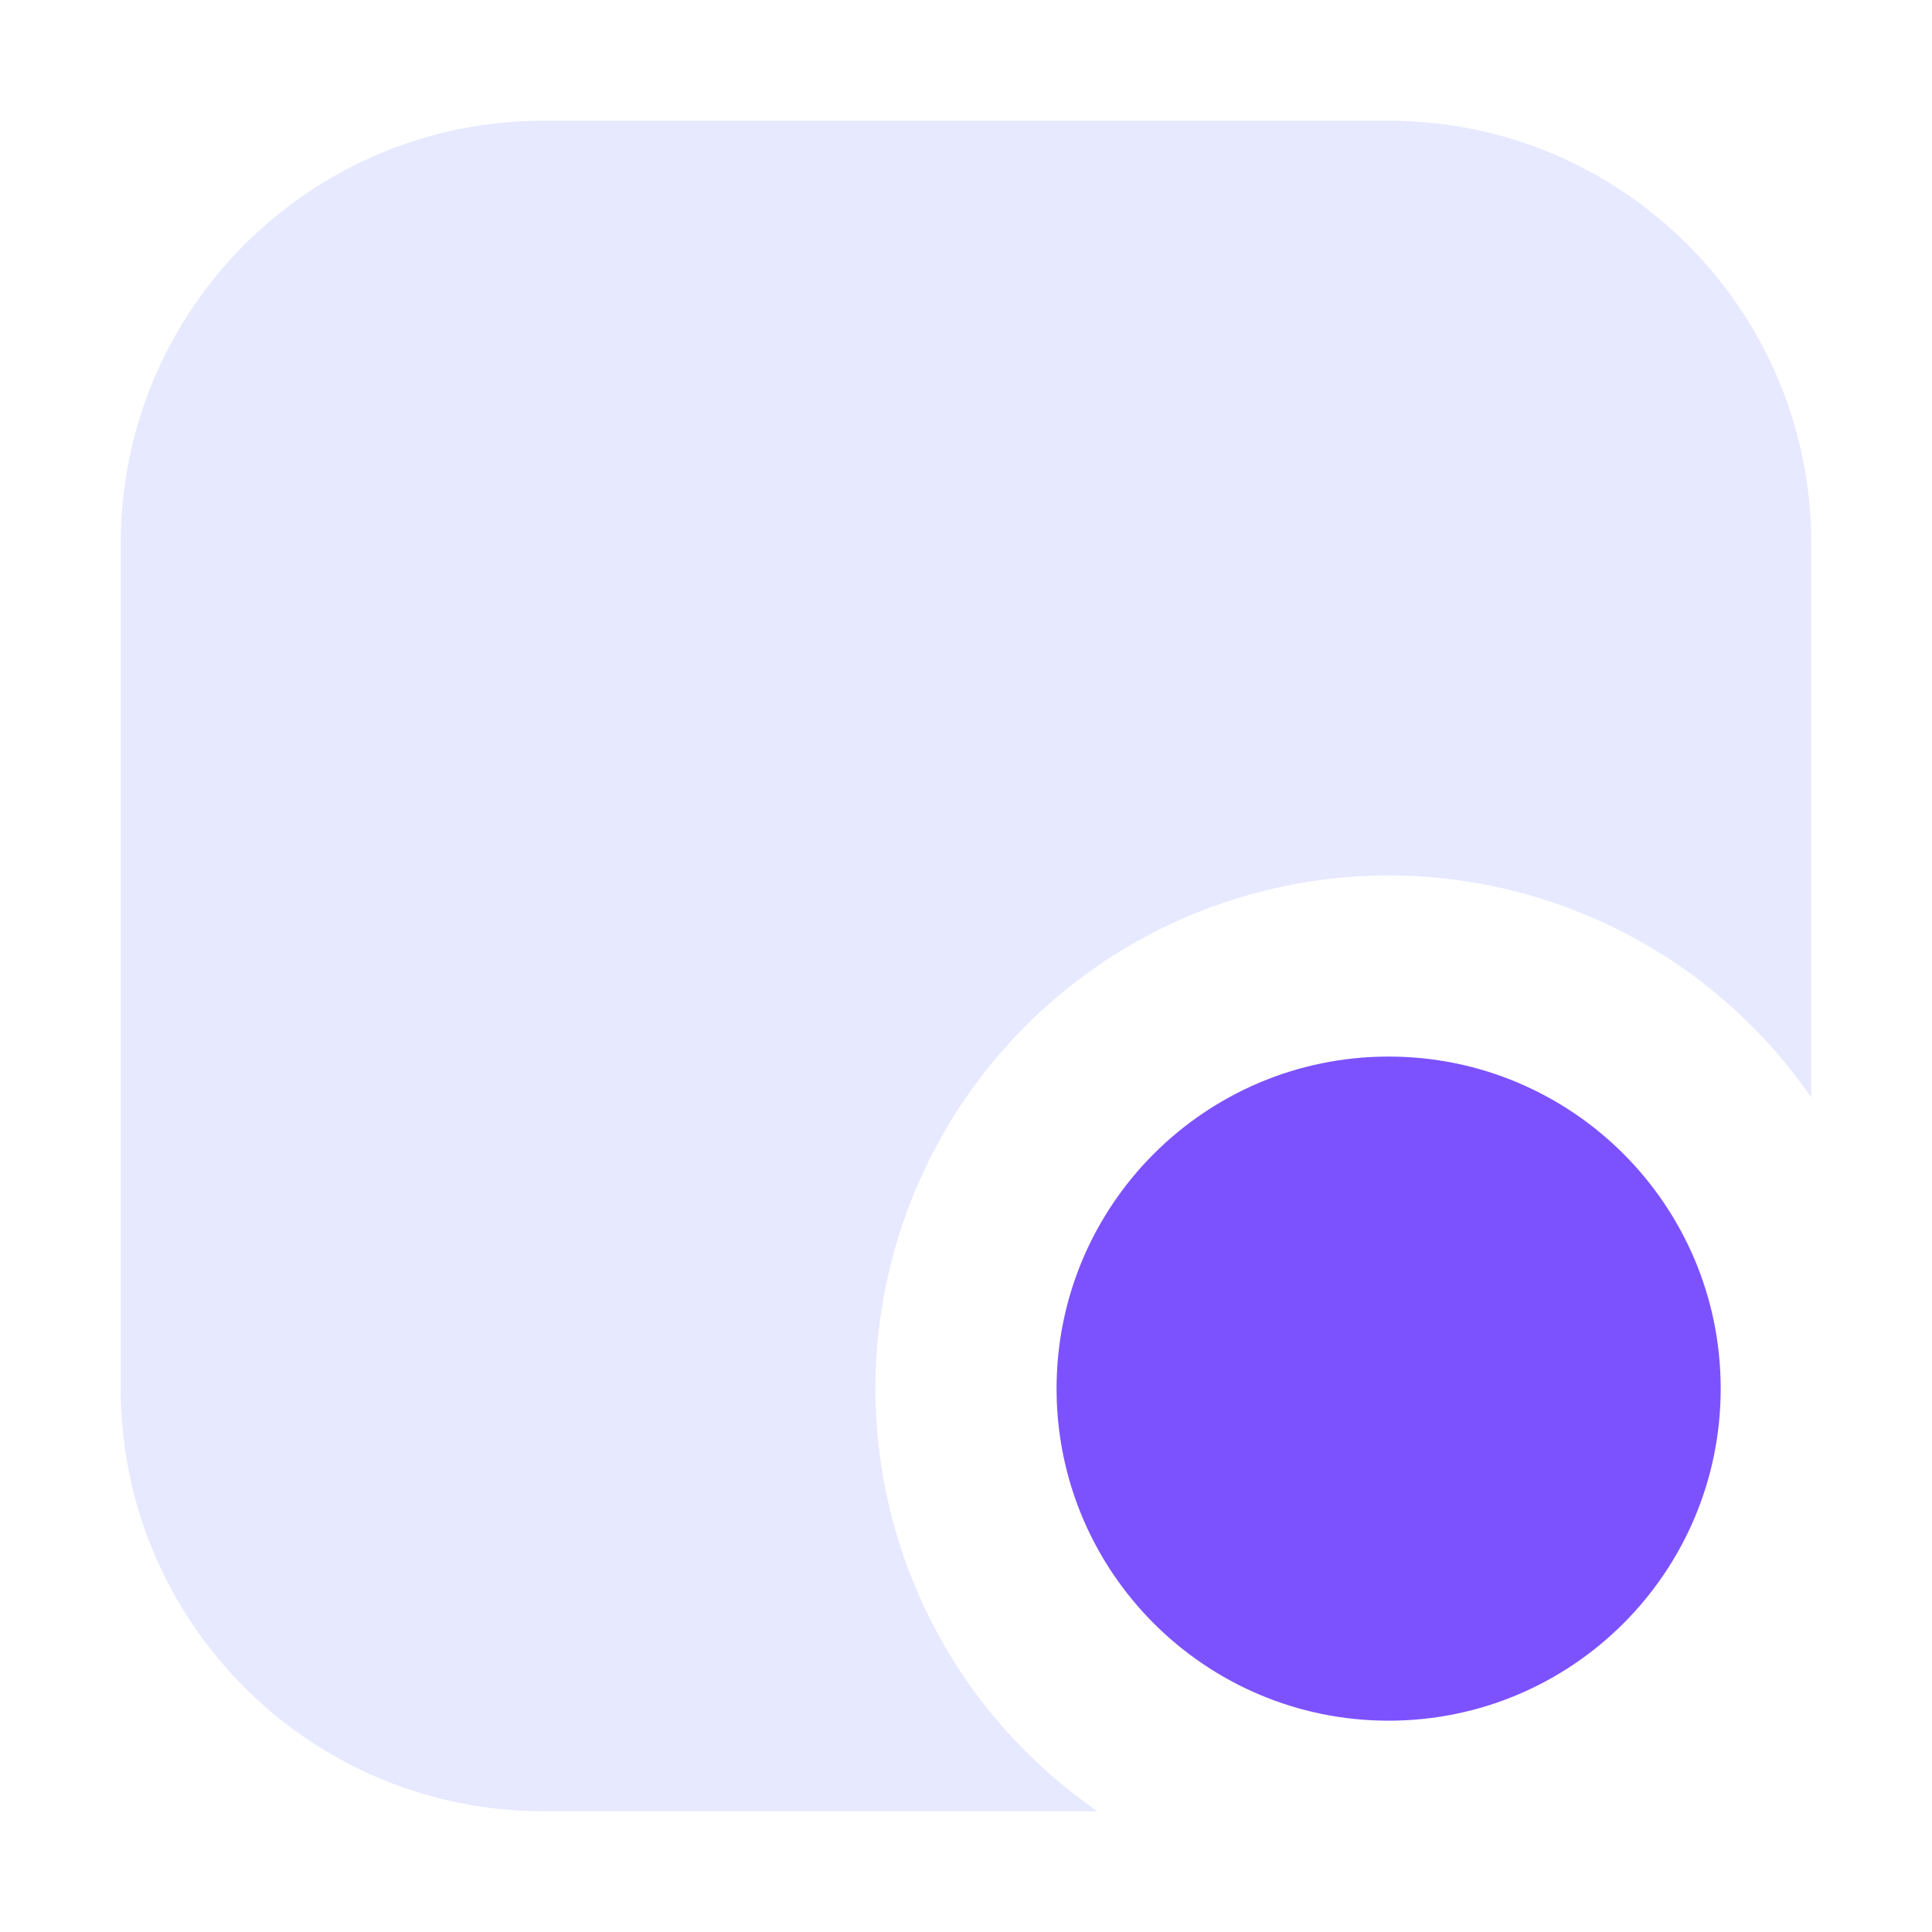
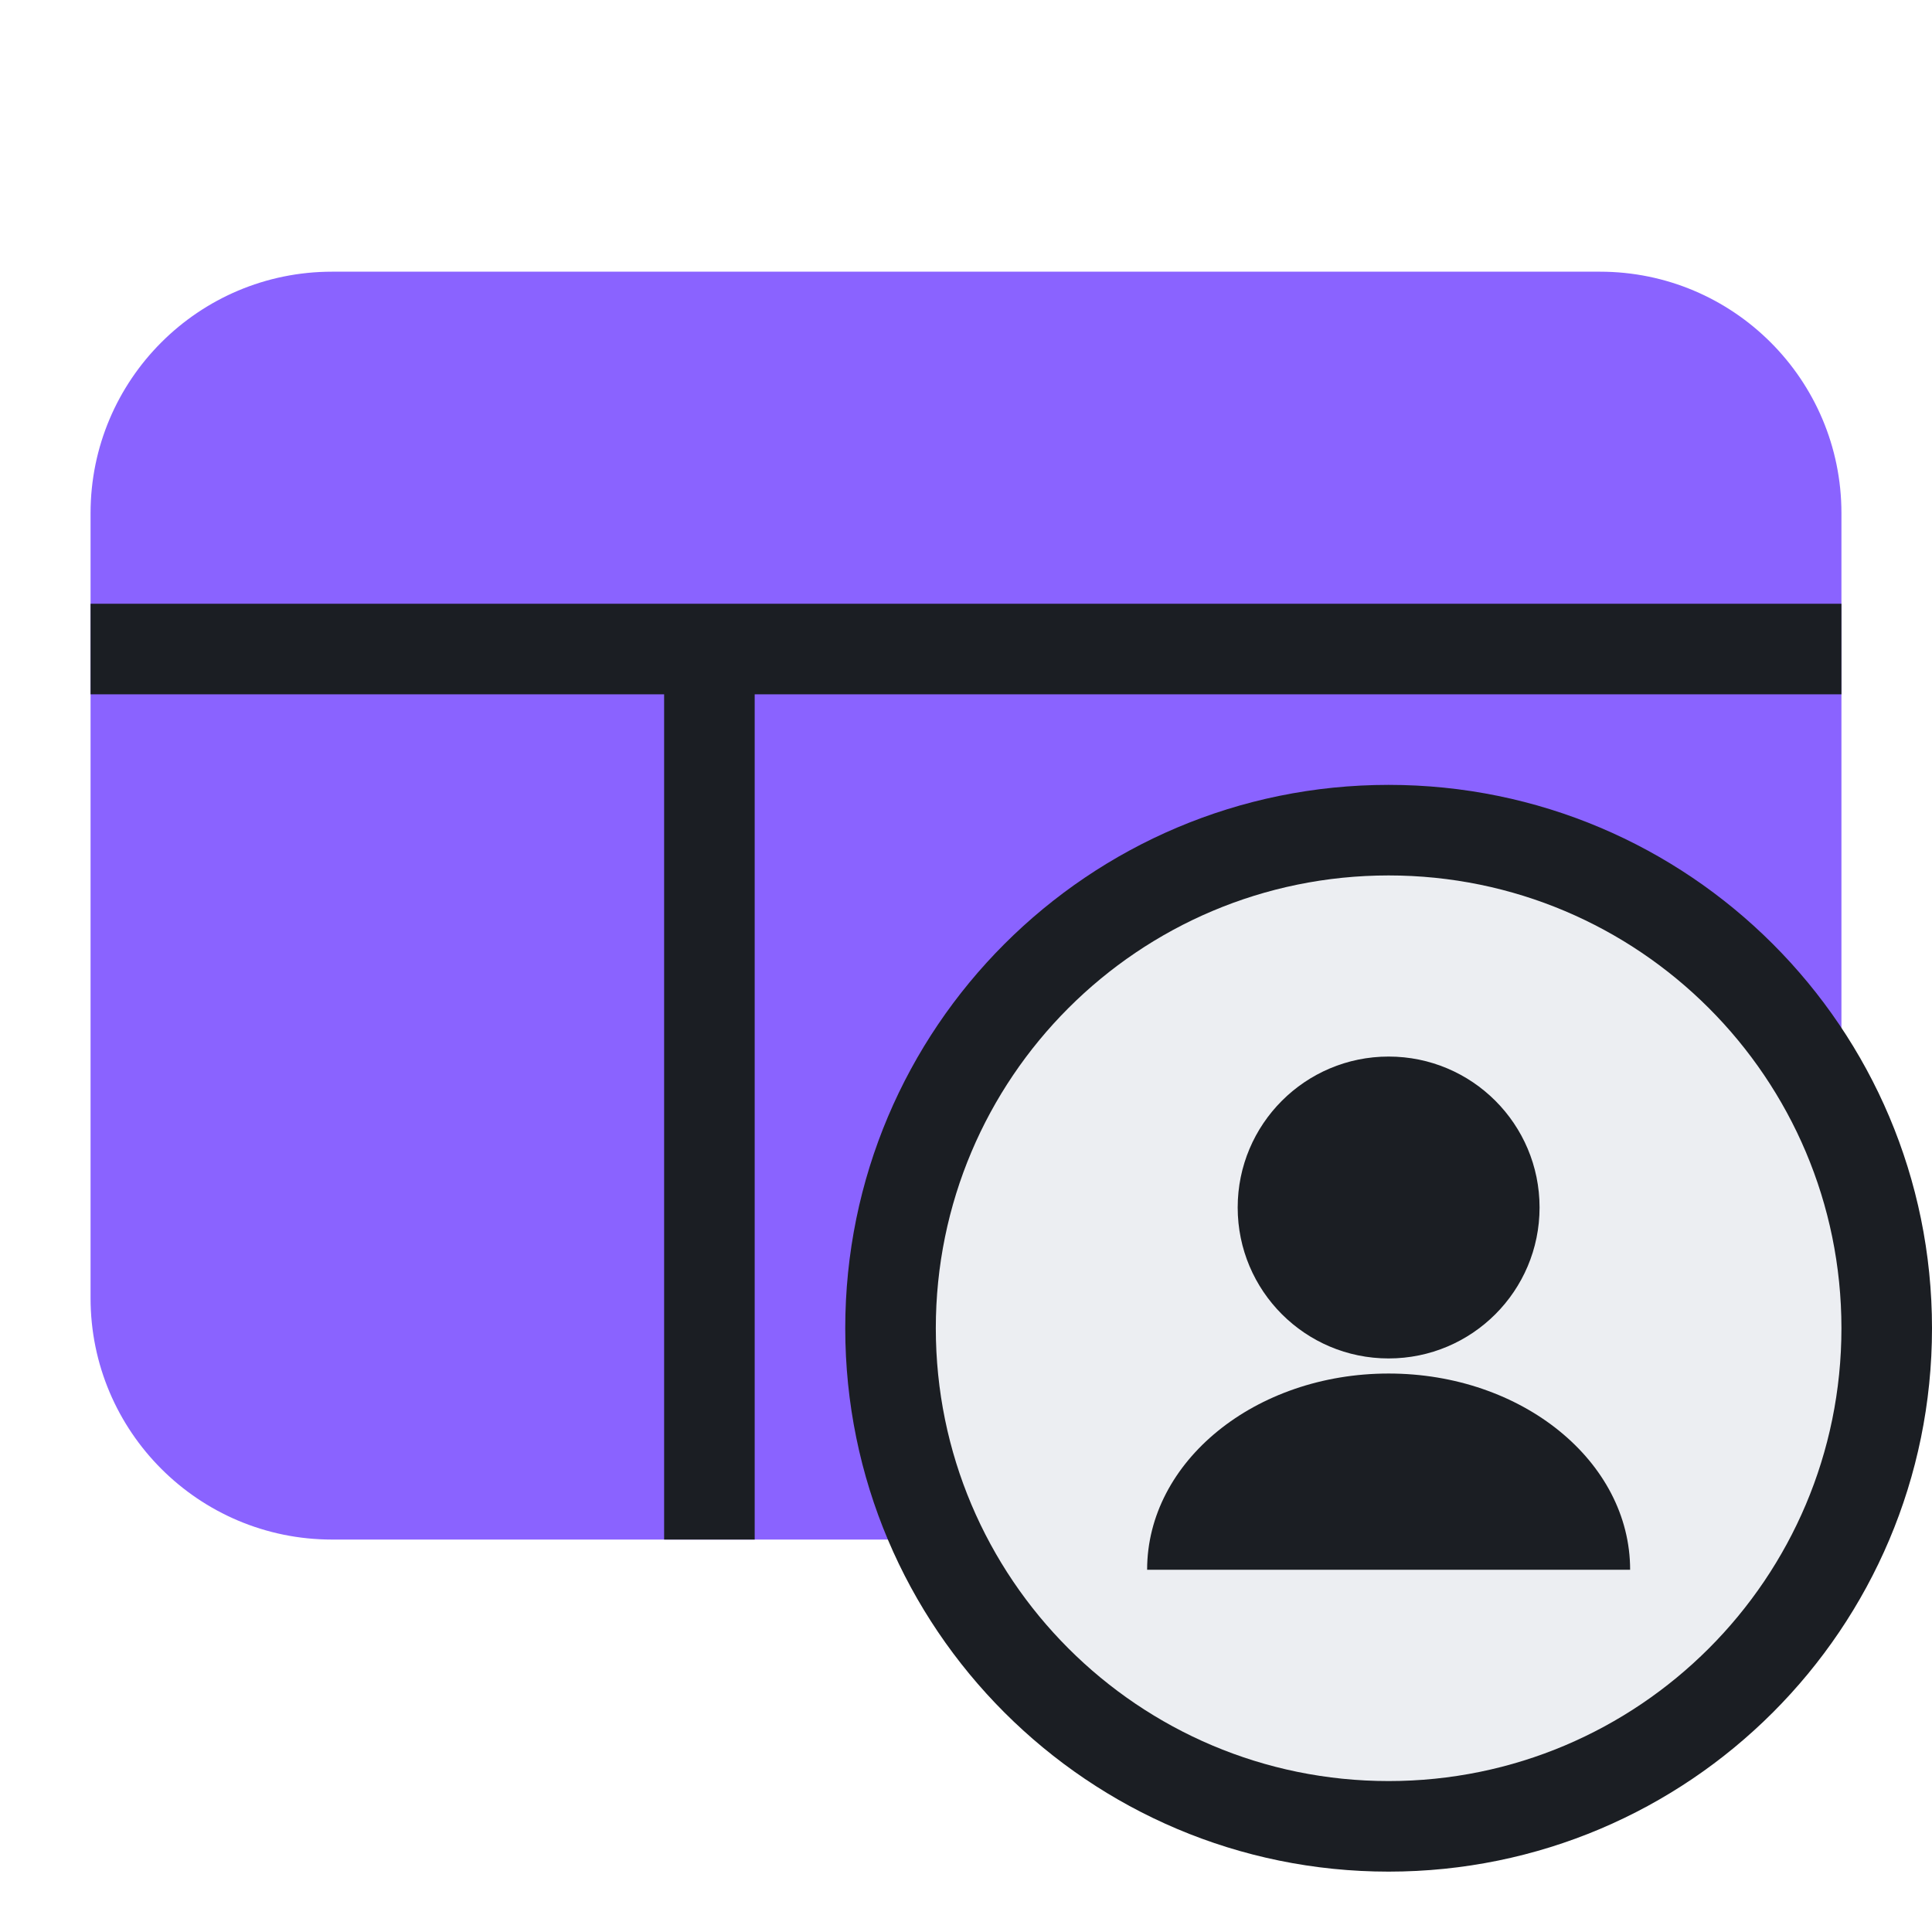
<svg xmlns="http://www.w3.org/2000/svg" viewBox="0 0 64 64">
-   <path d="M18 4H46A14 14 0 0 1 60 18V36.356A17 17 0 1 0 36.356 60H18A14 14 0 0 1 4 46V18A14 14 0 0 1 18 4Z" fill="#E6E9FF" />
-   <circle cx="46" cy="46" r="11" fill="#7C52FF" />
+   <rect x="3" y="9" width="58" height="42" rx="8" fill="#8A63FF" />
+   <path d="M3 20H61V23H3ZM22 23H25V51H22Z" fill="#1B1E23" />
+   <circle cx="46" cy="44" r="18" fill="#1B1E23" />
+   <circle cx="46" cy="44" r="15" fill="#ECEEF2" />
+   <circle cx="46" cy="40" r="5" fill="#1B1E23" />
+   <path d="M38 52a8 6.5 0 0 1 16 0Z" fill="#1B1E23" />
</svg>
